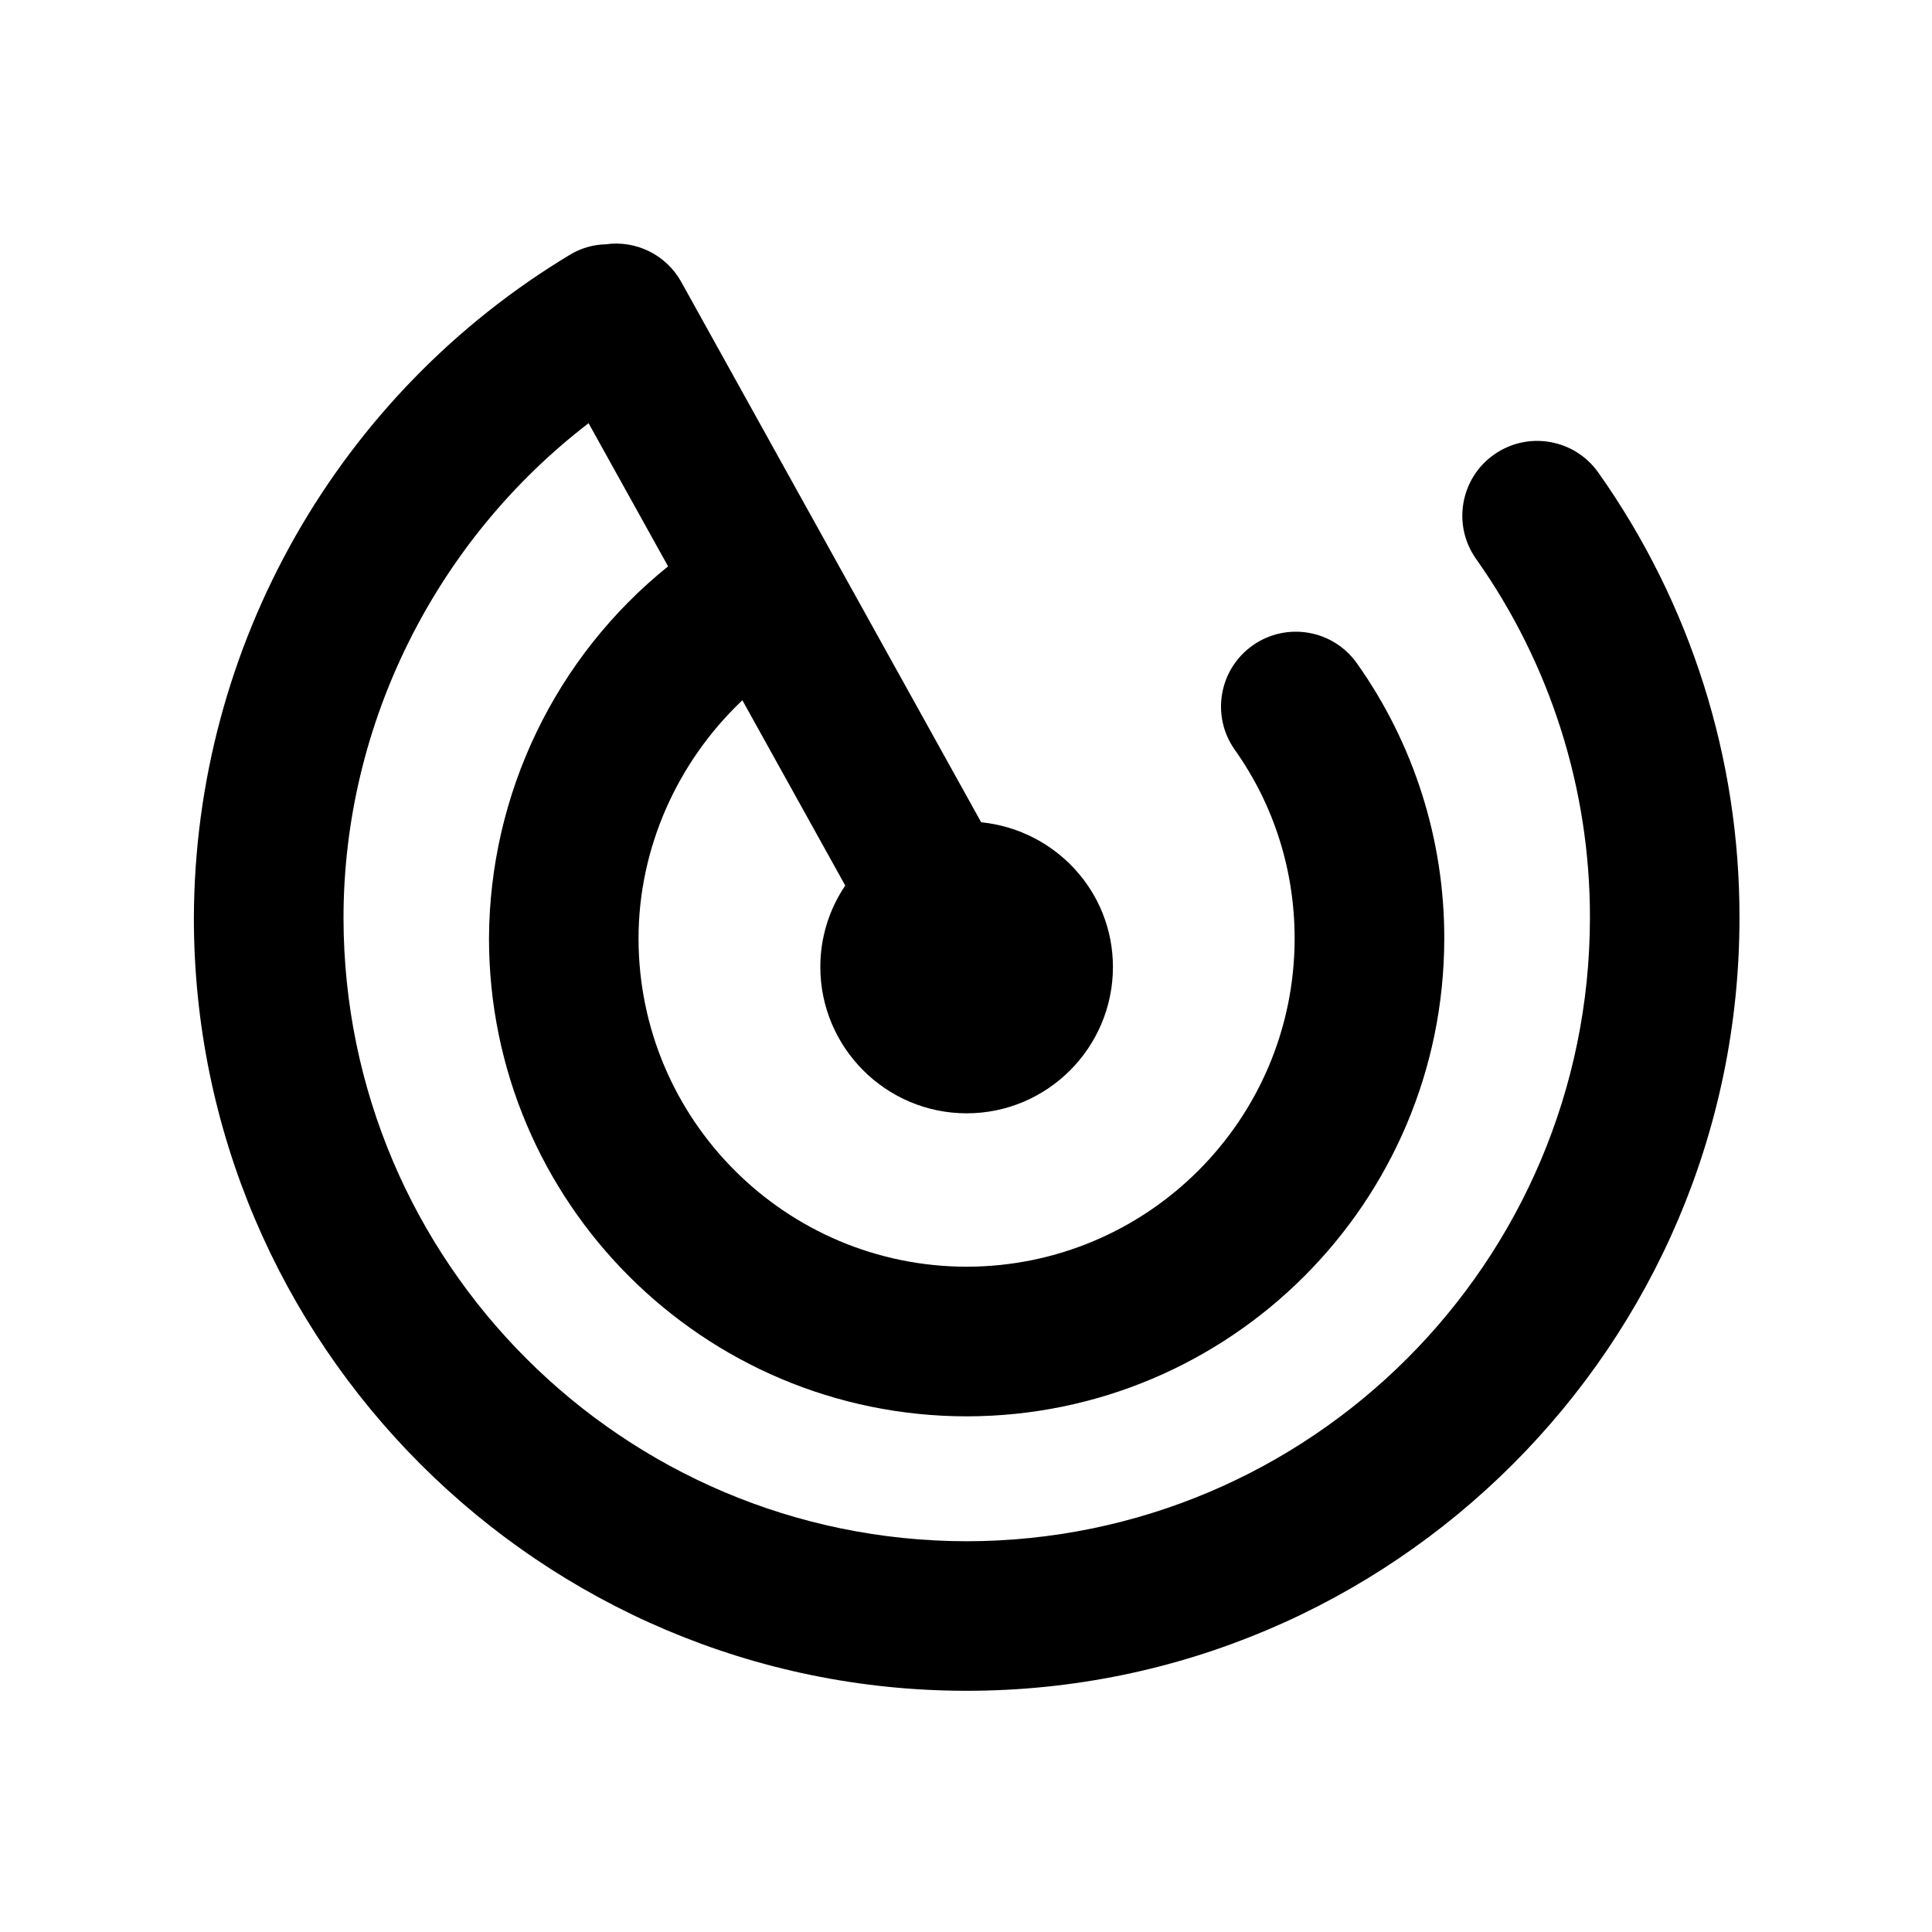
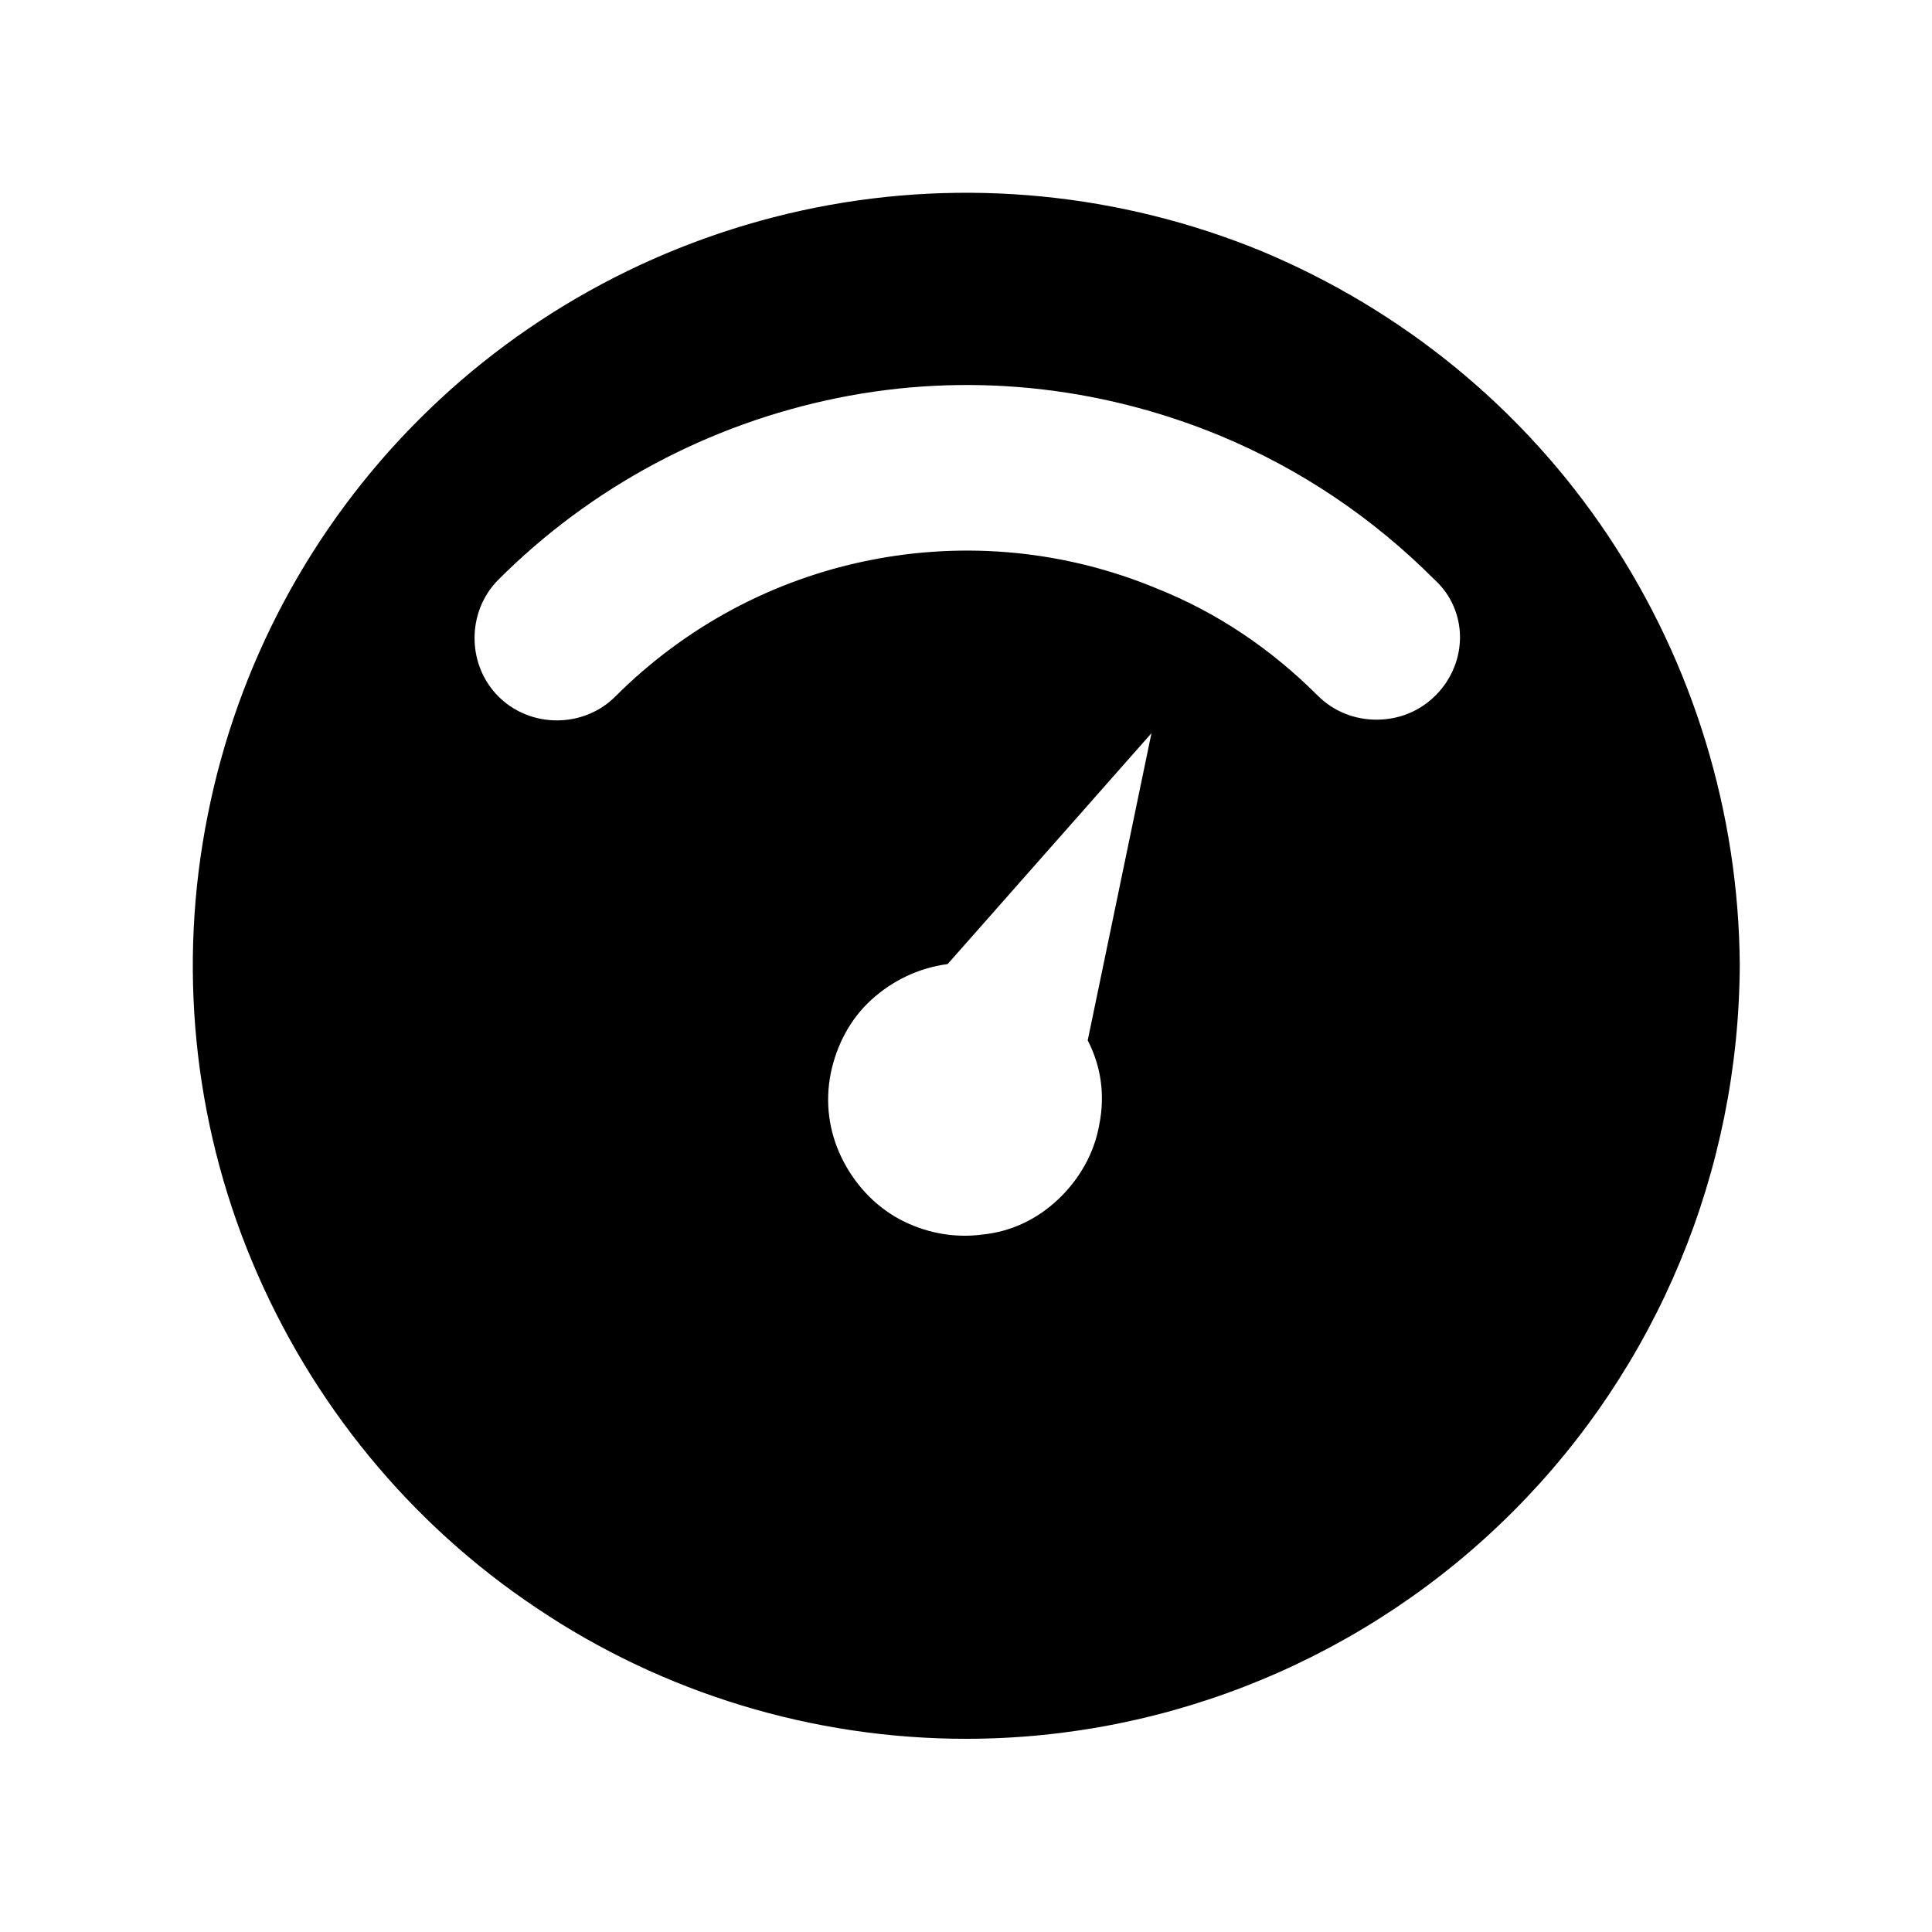
- <svg xmlns="http://www.w3.org/2000/svg" t="1687855394608" class="icon" viewBox="0 0 1024 1024" version="1.1" p-id="6756" width="200" height="200">
-   <path d="M791.859 240.947a39.629 39.629 0 0 0-9.574 55.194 328.294 328.294 0 0 1 60.416 190.413 330.752 330.752 0 0 1-330.342 330.342 330.701 330.701 0 0 1-330.291-330.342c0-102.912 49.05-200.192 129.894-262.246l42.138 75.878a254.515 254.515 0 0 0-94.925 197.325 253.44 253.44 0 0 0 253.184 253.184 253.44 253.44 0 0 0 253.133-253.184 251.341 251.341 0 0 0-46.285-145.92 39.578 39.578 0 1 0-64.768 45.773c20.838 29.338 31.744 64 31.744 100.147a174.08 174.08 0 0 1-173.824 173.875A174.131 174.131 0 0 1 338.432 497.51c0-48.128 20.634-93.798 55.04-126.362L448 469.35a76.8 76.8 0 0 0-13.21 43.162c0 42.752 34.816 77.568 77.568 77.568 42.752 0 77.517-34.816 77.517-77.568 0-40.09-30.72-72.755-69.837-76.698L361.011 149.299a39.526 39.526 0 0 0-39.987-19.814 38.502 38.502 0 0 0-18.176 5.069 411.75 411.75 0 0 0-200.09 352c0 225.843 183.757 409.6 409.6 409.6s409.6-183.757 409.6-409.6a407.04 407.04 0 0 0-74.854-236.134 39.68 39.68 0 0 0-55.245-9.472z" p-id="6757" />
+ <svg xmlns="http://www.w3.org/2000/svg" class="icon" width="200px" height="200.00px" viewBox="0 0 1024 1024" version="1.1">
+   <path d="M852.48 284.16c-45.056-67.584-109.056-119.808-183.808-151.04-74.752-30.72-157.184-38.912-236.544-23.04-79.36 15.872-152.576 54.784-209.92 112.128a408.888 408.888 0 0 0-112.128 209.92c-15.872 79.36-7.68 161.792 23.552 236.544 31.232 74.752 83.456 138.752 151.04 183.808C351.744 897.536 431.104 921.6 512 921.6c108.544 0 212.992-43.52 289.792-120.32s119.808-180.736 120.32-289.792c-0.512-80.384-24.576-159.744-69.632-227.328z m-269.824 311.808c-2.56 14.848-10.24 28.672-21.504 39.424s-25.088 17.408-40.448 18.944c-15.36 2.048-30.72-1.024-44.032-8.192-13.312-7.168-24.064-18.944-30.72-32.768-6.656-13.824-8.704-29.184-5.632-44.544 3.072-14.848 10.24-28.672 21.504-38.912s25.088-16.896 40.448-18.944l108.032-122.368-33.792 162.816c7.168 13.824 9.216 29.184 6.144 44.544zM760.832 368.64c-8.704 8.704-19.968 12.8-31.232 12.8-11.264 0-22.528-4.096-31.232-12.8-24.576-24.576-53.248-44.032-85.504-56.832C564.736 291.84 512 286.72 460.8 296.96c-51.2 10.24-97.792 35.328-134.656 72.192-16.896 16.896-45.056 16.896-61.952 0-16.896-16.896-16.896-45.056 0-61.952 49.152-49.152 111.616-82.432 179.712-96.256 68.096-13.824 138.24-6.656 202.752 19.968 43.008 17.92 80.896 43.52 113.664 76.288 17.92 16.384 17.92 44.032 0.512 61.44z" />
</svg>
